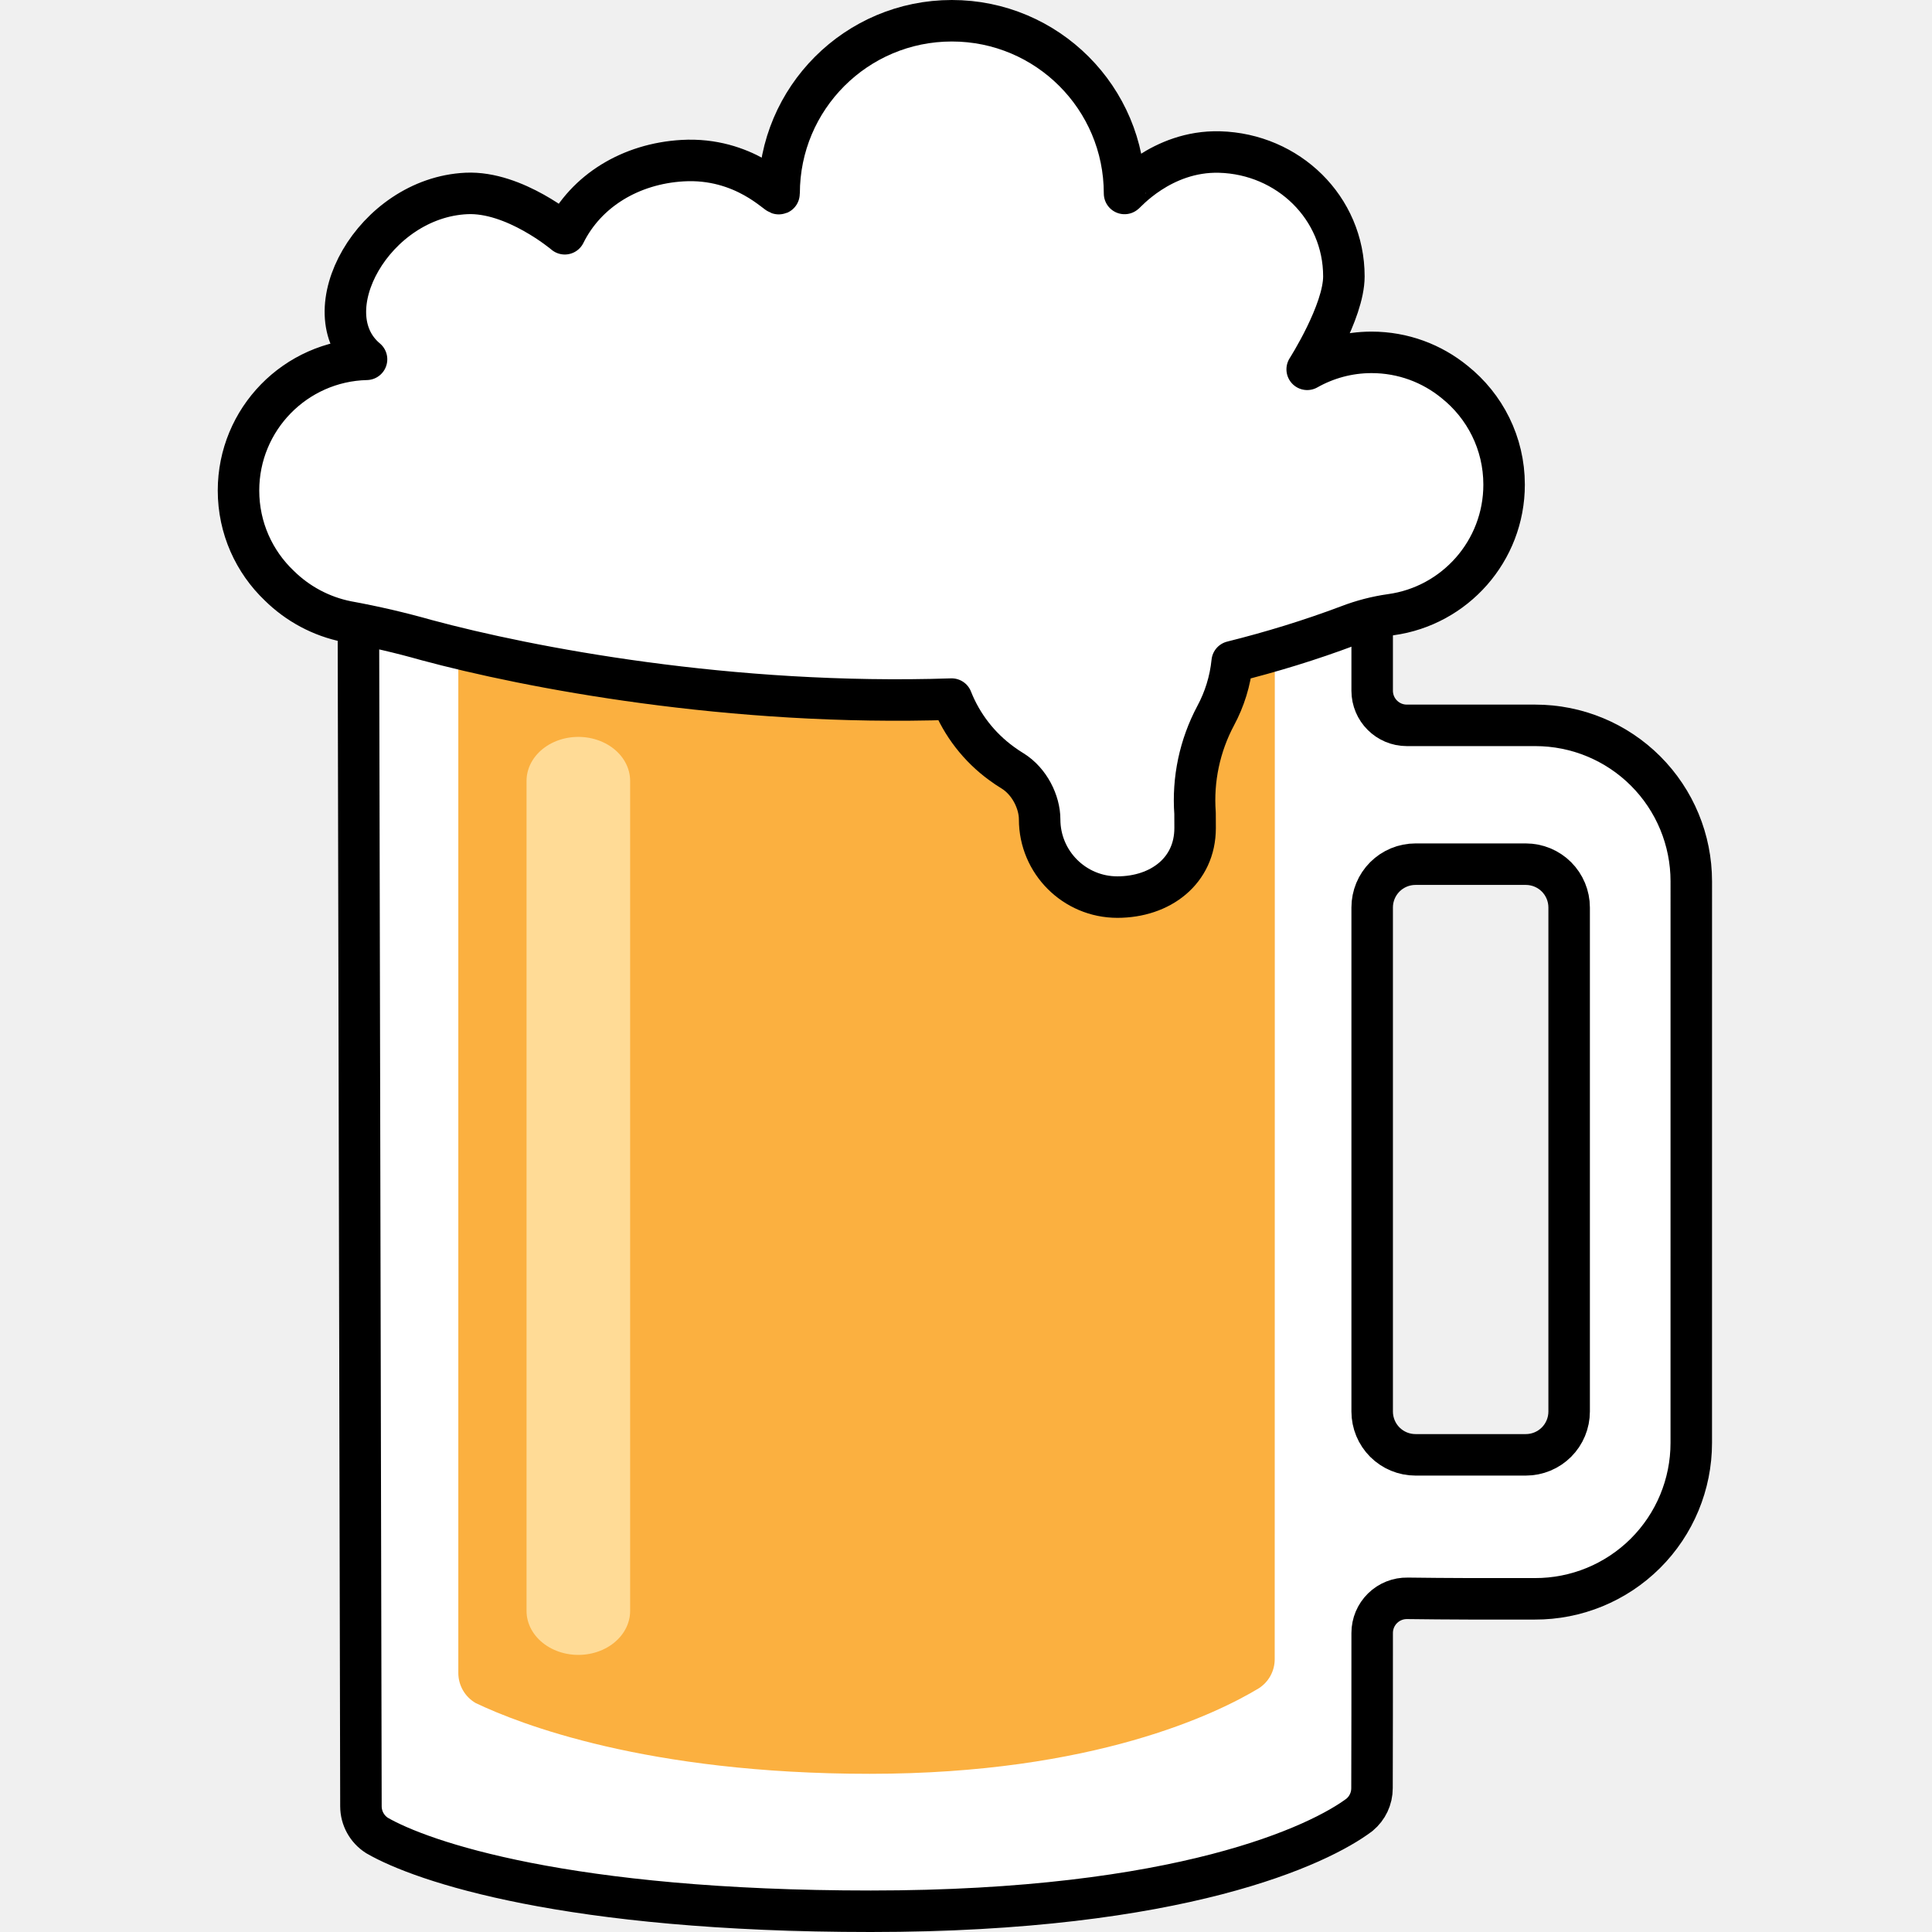
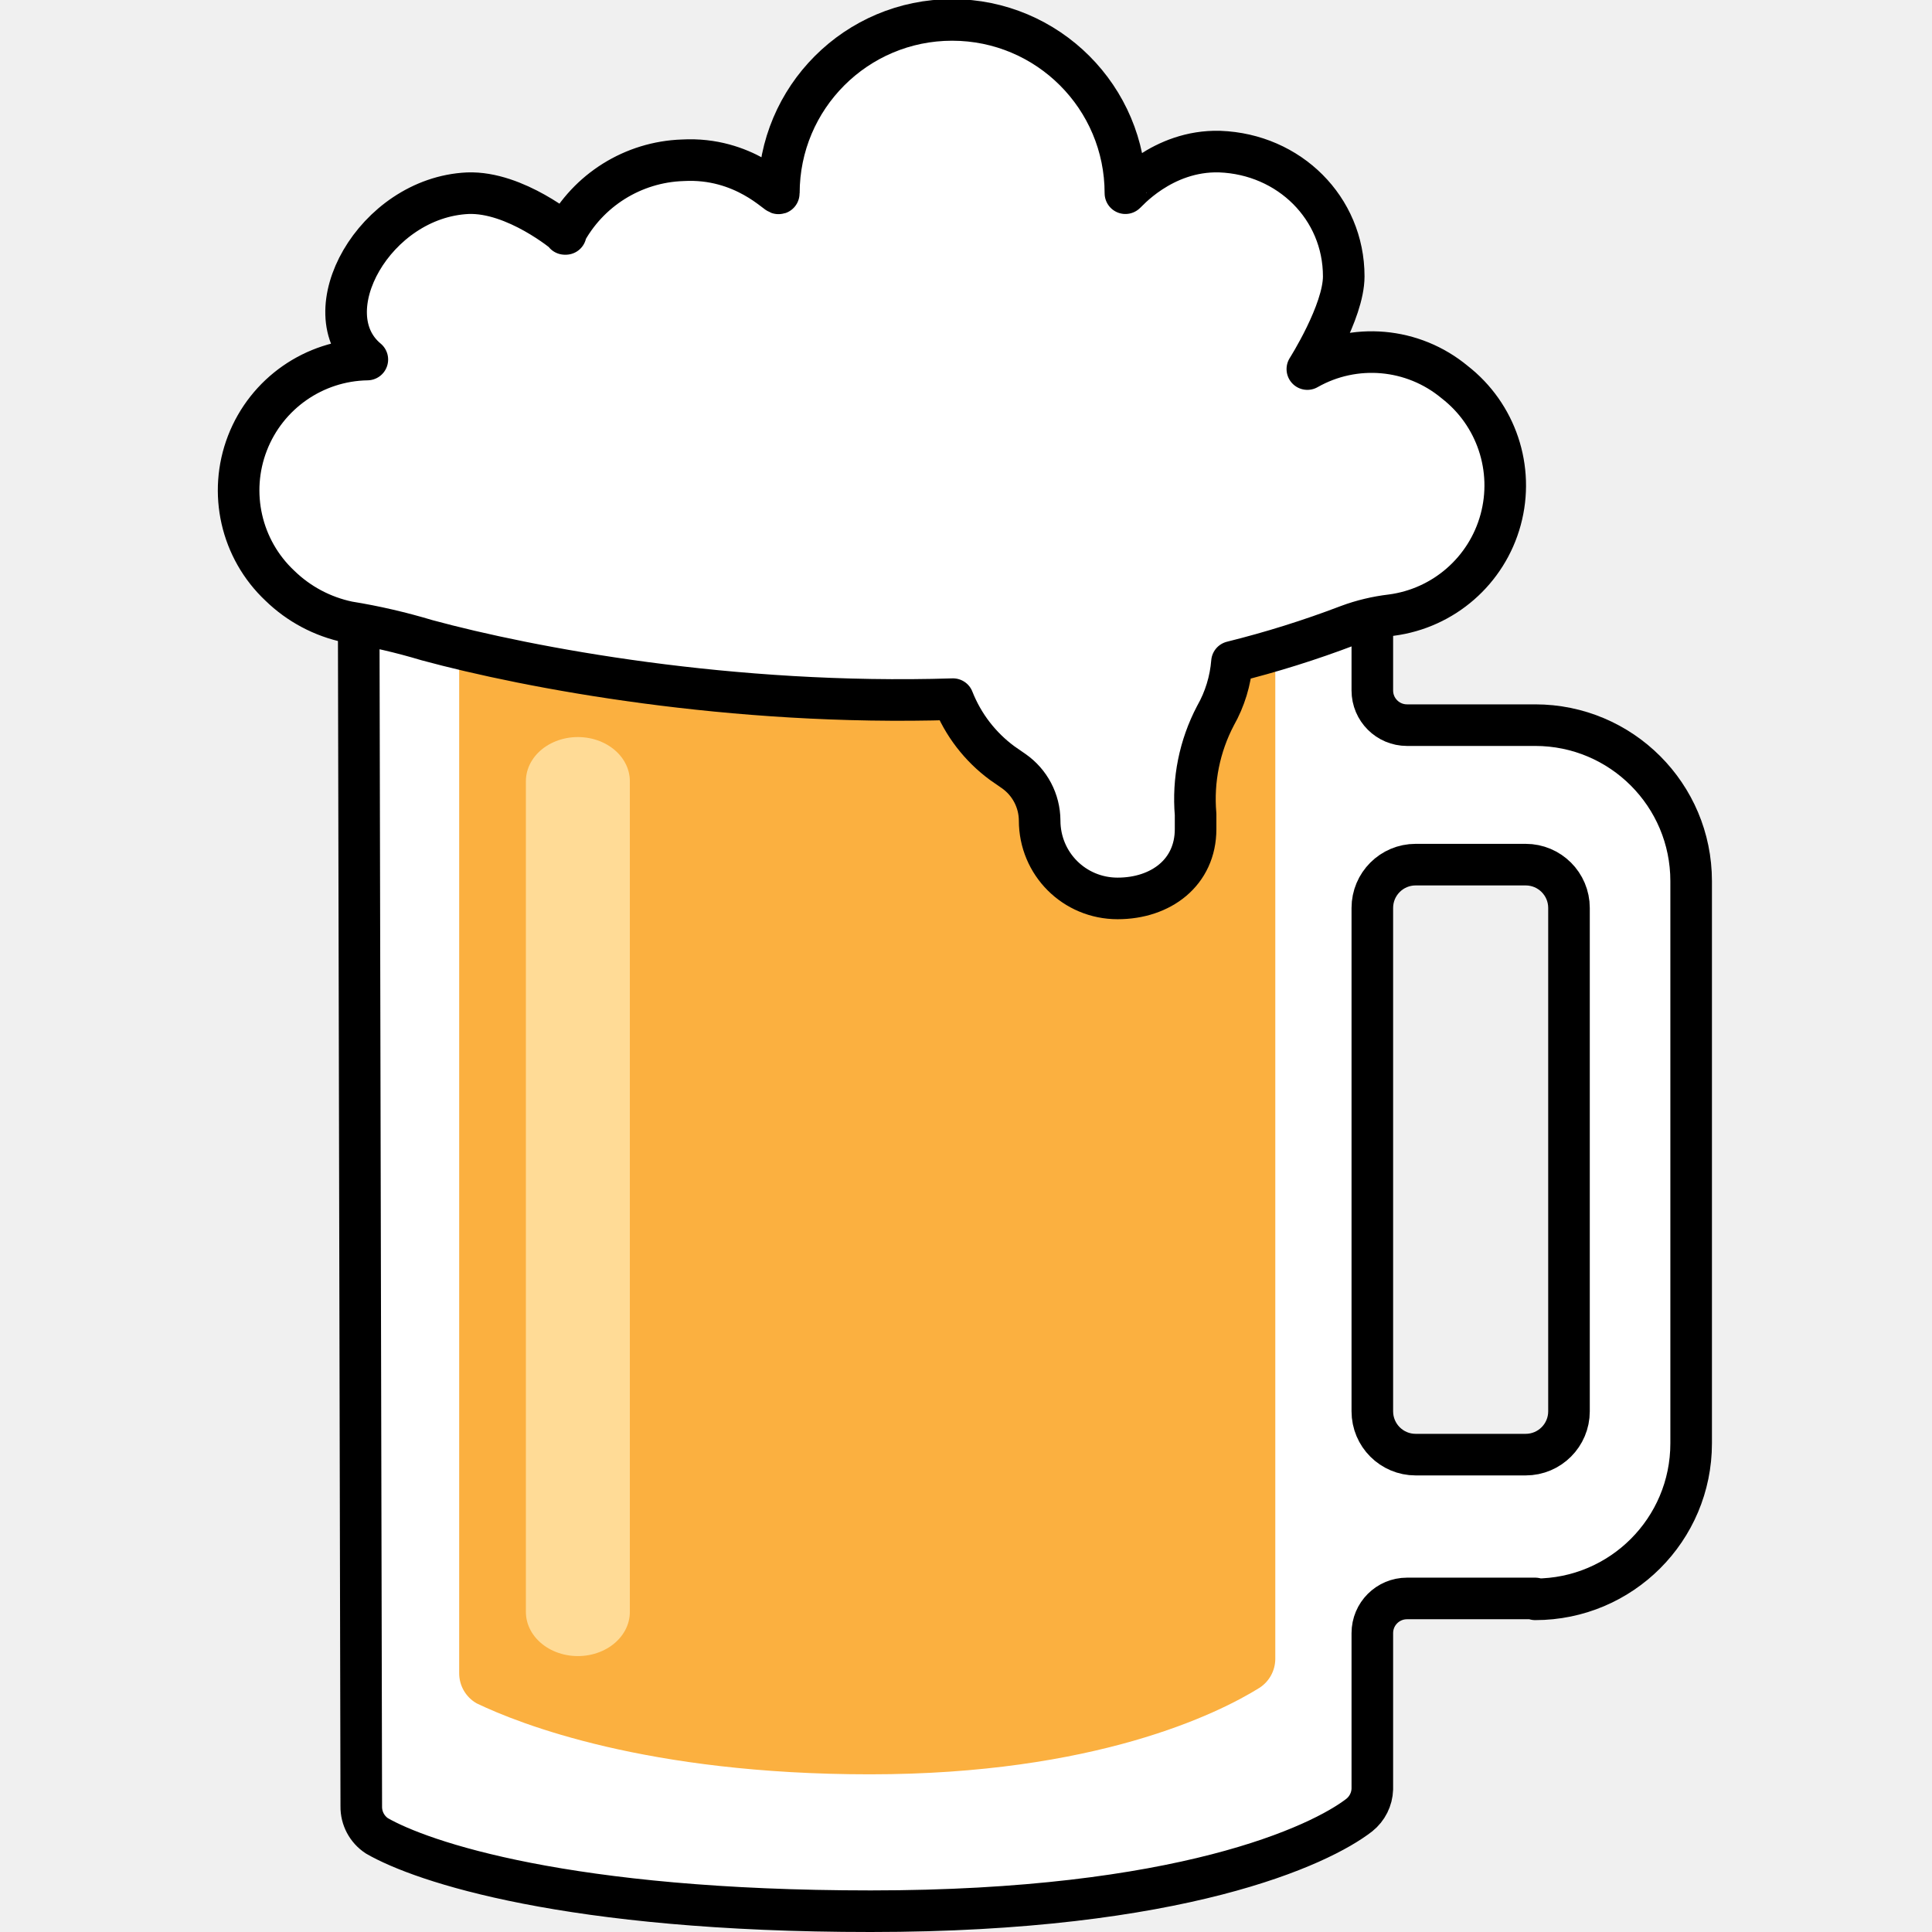
- <svg xmlns="http://www.w3.org/2000/svg" width="223.027" height="223.027" version="1.1" viewBox="0 0 223.027 223.027" xml:space="preserve" id="svg40" style="clip-rule:evenodd;fill-rule:evenodd;stroke-linejoin:round">
-   <defs id="defs44" />
-   <g id="Group" transform="translate(27.24122,-43.10501)">
-     <g transform="translate(4,112)" id="g34">
-       <path id="Shape" d="m 145.932,115.67 c 4.785,0.017 9.38,-1.871 12.769,-5.248 3.39,-3.377 5.295,-7.965 5.295,-12.75 0.002,-18.273 0.002,-46.51 0.002,-64.833 0,-4.774 -1.896,-9.352 -5.272,-12.728 -3.376,-3.376 -7.954,-5.272 -12.728,-5.272 H 131.16 c -2.209,0 -4,-1.791 -4,-4 V 1.409 H 10.13 c 0,0 0.258,120.539 0.295,138.213 0.003,1.363 0.7,2.632 1.85,3.365 5.212,3.018 21.921,8.75 57.004,8.75 35.825,0 51.839,-7.674 56.424,-11.139 0.911,-0.756 1.438,-1.878 1.438,-3.062 0.019,-3.825 0.019,-12.688 0.019,-17.924 0,-1.075 0.433,-2.105 1.201,-2.857 0.768,-0.753 1.807,-1.164 2.882,-1.142 4.401,0.062 9.674,0.071 14.689,0.057 z M 127.16,35.864 c 0,-1.326 0.527,-2.598 1.464,-3.536 0.938,-0.937 2.21,-1.464 3.536,-1.464 h 12.738 c 1.326,0 2.598,0.527 3.536,1.464 0.937,0.938 1.464,2.21 1.464,3.536 v 58.185 c 0,1.326 -0.527,2.598 -1.464,3.536 -0.938,0.937 -2.21,1.464 -3.536,1.464 H 132.16 c -1.326,0 -2.598,-0.527 -3.536,-1.464 -0.937,-0.938 -1.464,-2.21 -1.464,-3.536 z" style="fill:#ffffff;fill-rule:nonzero;stroke:#000000;stroke-width:4.79" />
-       <path id="Path" d="m 21.667,0.249 v 123.986 c 0,1.431 0.764,2.753 2.003,3.467 5.061,2.412 19.743,8.169 45.484,8.169 25.912,0 40.158,-6.995 44.928,-9.878 1.139,-0.734 1.827,-1.997 1.827,-3.351 C 115.92,106.201 115.92,0.249 115.92,0.249 Z" style="fill:#fbb040" />
-       <g id="Path1">
-         <path d="M 35.521,0.249 V 113.065" transform="matrix(1,0,0,0.849312,0,21.0375)" id="path31" style="fill:none;stroke:#ffdb96;stroke-width:11.96;stroke-linecap:round;stroke-linejoin:miter" />
-       </g>
-     </g>
-     <g id="Path2">
-       <path d="m 43.739,73.505 c 2.473,-4.998 7.628,-8.088 13.574,-8.44 7.167,-0.424 11.167,4.197 11.167,3.787 0,-11.012 8.928,-19.938 19.941,-19.938 11.014,0 19.936,8.926 19.936,19.938 0,0.113 4.241,-4.967 10.965,-4.783 7.924,0.217 14.355,6.427 14.355,14.355 0,4.103 -4.236,10.728 -4.236,10.728 2.198,-1.24 4.729,-1.957 7.432,-1.957 3.638,0 6.978,1.283 9.59,3.421 3.48,2.777 5.71,7.054 5.708,11.851 0,7.666 -5.691,14.001 -13.079,15.012 -1.673,0.237 -3.314,0.663 -4.891,1.27 -4.391,1.655 -8.881,3.027 -13.417,4.159 -0.226,2.236 -0.892,4.342 -1.909,6.231 -1.84,3.452 -2.665,7.355 -2.38,11.257 -0.002,0.236 0.007,1.472 0.007,1.71 0,4.956 -4.016,7.972 -8.976,7.972 -4.953,0 -8.971,-4.015 -8.971,-8.972 0,-2 -1.177,-4.388 -3.11,-5.587 -0.448,-0.271 -0.881,-0.562 -1.3,-0.873 -2.557,-1.863 -4.567,-4.434 -5.746,-7.424 -25.55,0.846 -48.861,-3.64 -60.612,-6.809 -3.021,-0.856 -6.081,-1.567 -9.171,-2.13 -3.016,-0.598 -5.722,-2.074 -7.83,-4.151 -2.904,-2.761 -4.713,-6.662 -4.713,-10.985 0,-8.245 6.581,-14.952 14.781,-15.149 -6.472,-5.418 0.795,-18.648 11.537,-19.148 5.566,-0.259 11.348,4.655 11.348,4.655 z" transform="translate(-5.782,-3.414)" id="path36" style="fill:#ffffff;stroke:#000000;stroke-width:4.79;stroke-linecap:round" />
-     </g>
-   </g>
+ <svg xmlns="http://www.w3.org/2000/svg" fill-rule="evenodd" stroke-linejoin="round" clip-rule="evenodd" viewBox="0 0 223 223">
+   <defs />
+   <path fill="#fff" fill-rule="nonzero" stroke="#000" stroke-width="4.8" d="M177.2 184.6a18 18 0 0018-18v-64.9a18 18 0 00-18-18h-14.8a4 4 0 01-4-4v-9.4h-117l.3 138.2a4 4 0 001.8 3.4c5.2 3 22 8.7 57 8.7 35.8 0 51.9-7.6 56.4-11.1a4 4 0 001.5-3v-18a4 4 0 014-4h14.8zm-18.8-79.8a5 5 0 015-5h12.7a5 5 0 015 5v58.1a5 5 0 01-5 5h-12.7a5 5 0 01-5-5z" />
+   <path fill="#fbb040" d="M53 69.1v124a4 4 0 002 3.5c5 2.4 19.7 8.2 45.4 8.2 26 0 40.2-7 45-10a4 4 0 001.8-3.3V69.1z" />
+   <path fill="none" stroke="#ffdb96" stroke-linecap="round" stroke-linejoin="miter" stroke-width="12" d="M35.5.2v112.9" transform="matrix(1 0 0 .84931 31.2 90)" />
+   <path fill="#fff" stroke="#000" stroke-linecap="round" stroke-width="4.8" d="M65.2 27a16 16 0 0113.6-8.5c7.1-.4 11.1 4.2 11.1 3.8a20 20 0 0140 0c0 .1 4.2-5 10.9-4.8 8 .3 14.3 6.5 14.3 14.4 0 4.1-4.2 10.7-4.2 10.7a15 15 0 0117 1.5 15.1 15.1 0 01-7.3 26.9c-1.7.2-3.4.6-5 1.2a116 116 0 01-13.4 4.2 15 15 0 01-1.9 6.2A20.7 20.7 0 00138 94v1.7c0 5-4 8-9 8s-9-4-9-9a7 7 0 00-3-5.7l-1.3-.9a16.8 16.8 0 01-5.7-7.4c-25.6.8-48.9-3.6-60.7-6.8-3-.9-6-1.6-9.1-2.1a16 16 0 01-7.9-4.2 15.1 15.1 0 0110.1-26.1c-6.5-5.4.8-18.7 11.6-19.2 5.5-.2 11.3 4.7 11.3 4.7z" />
</svg>
